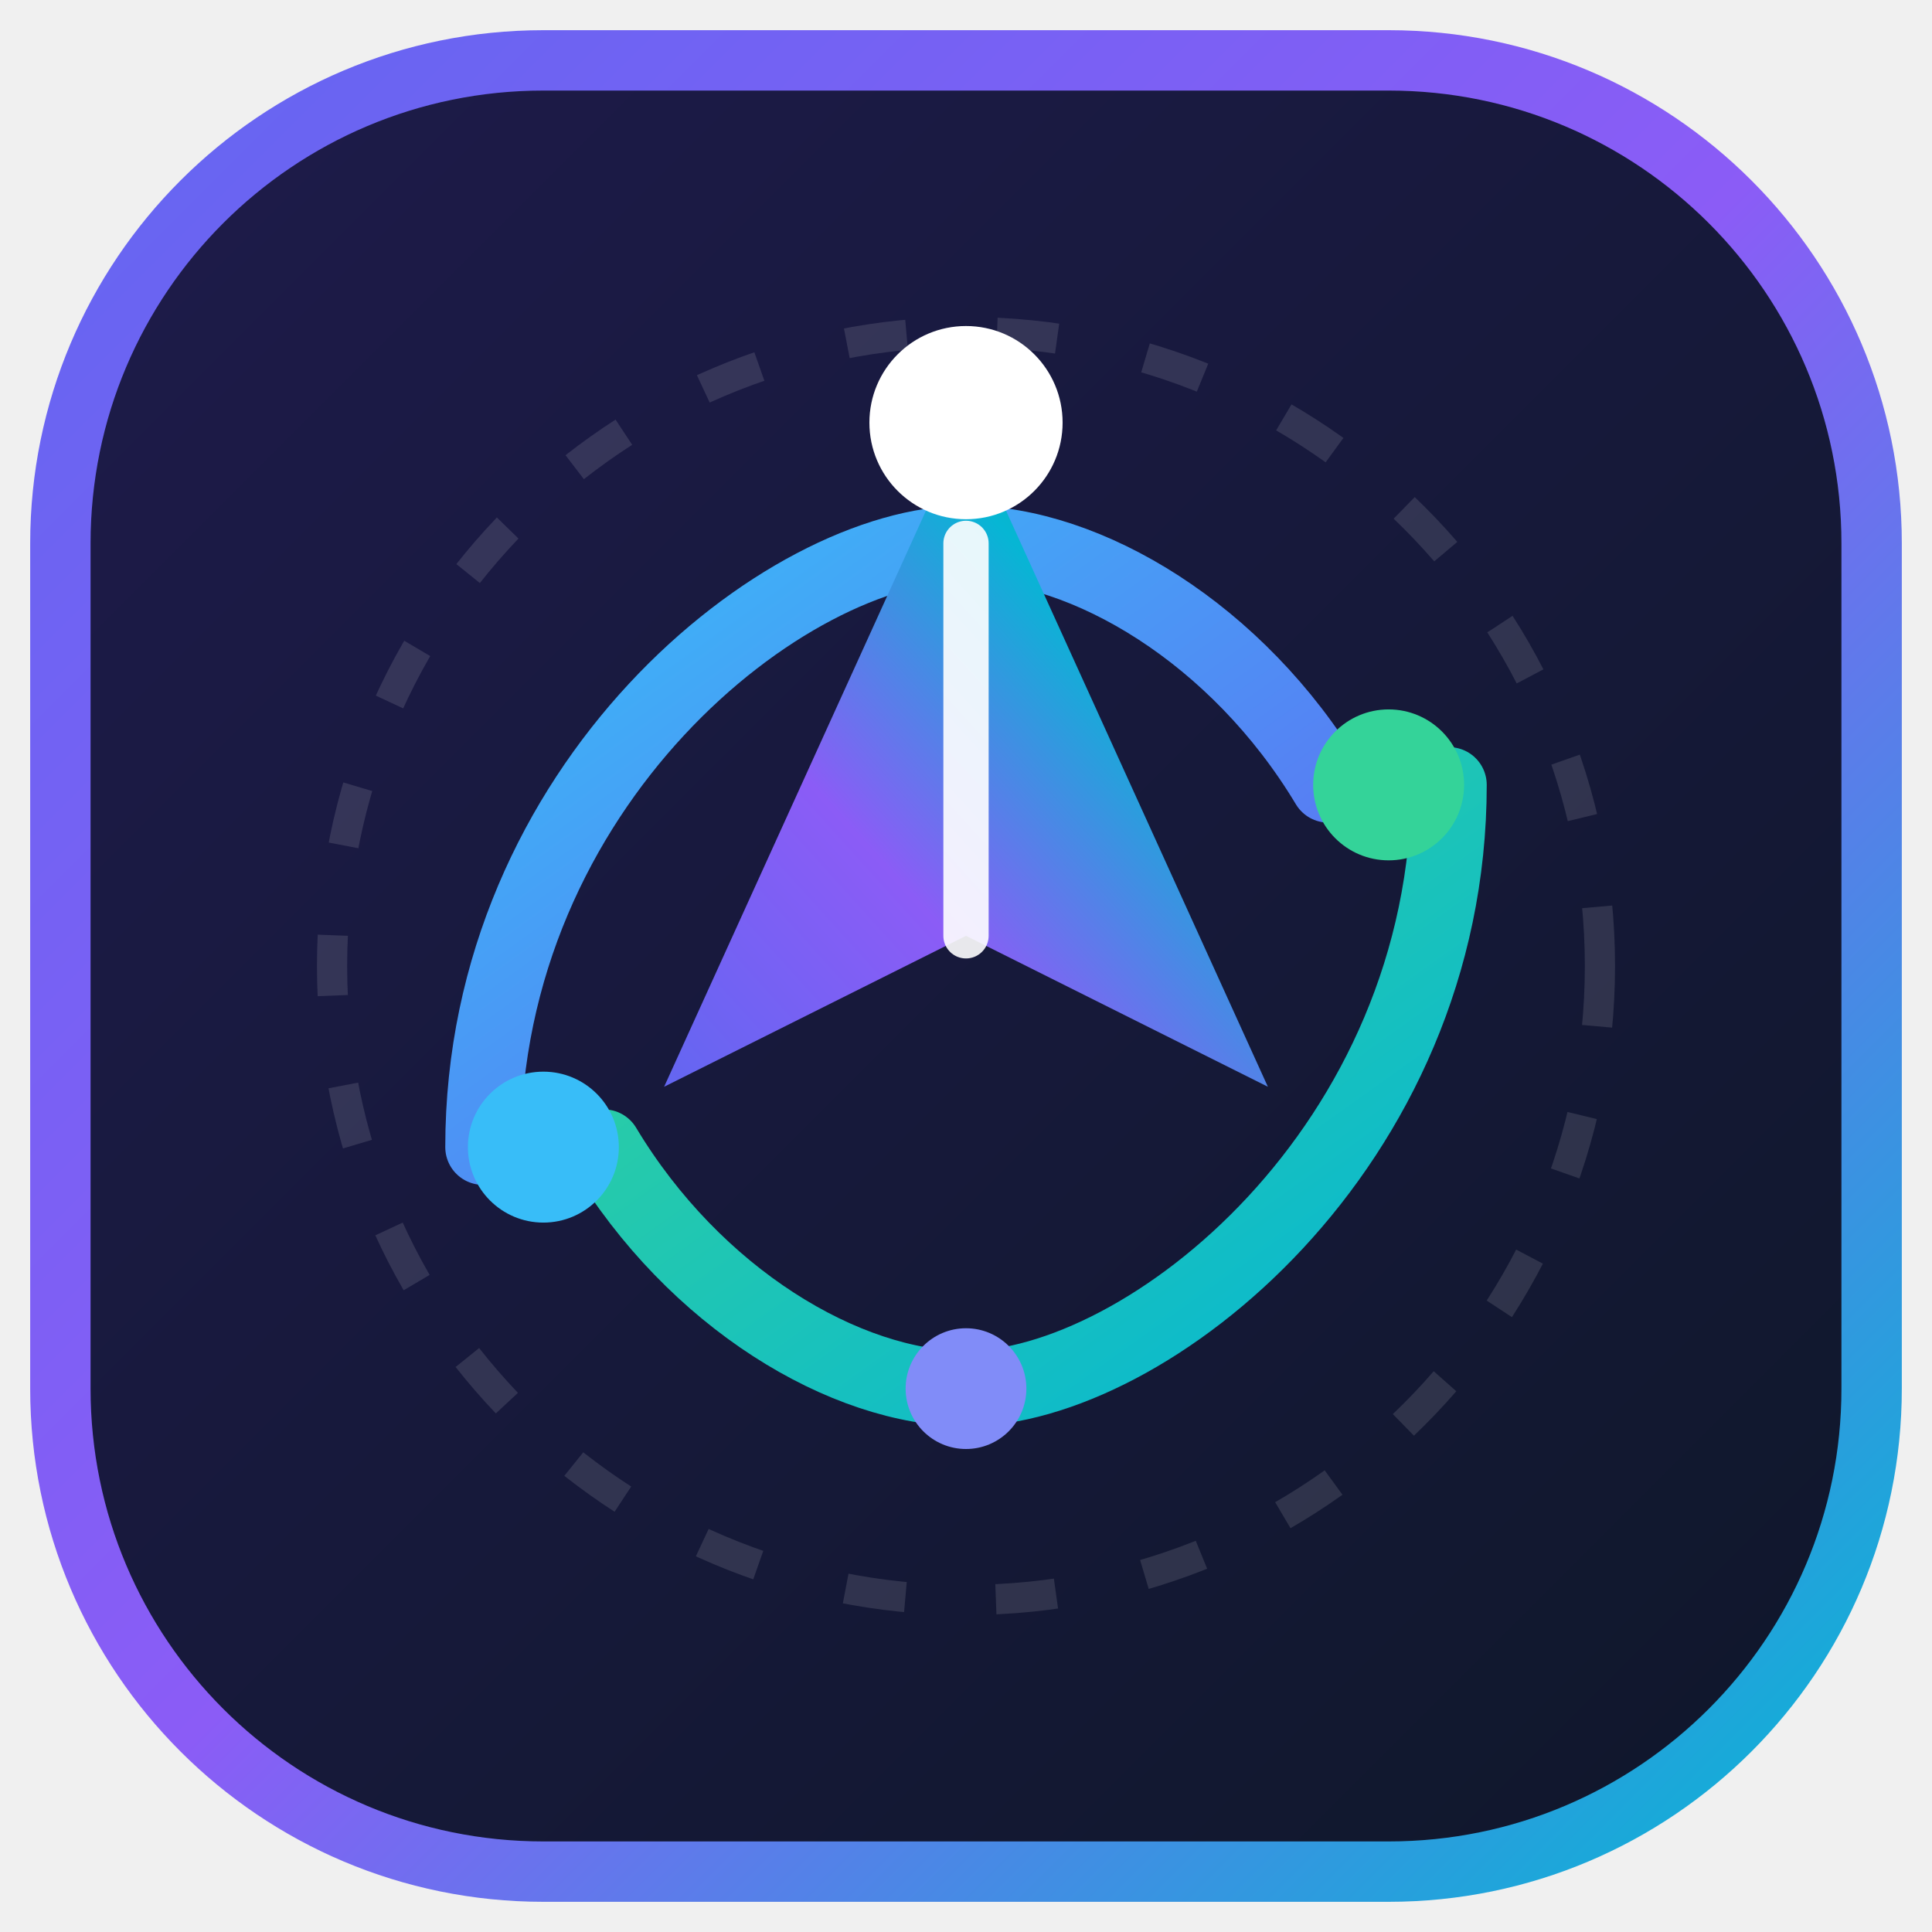
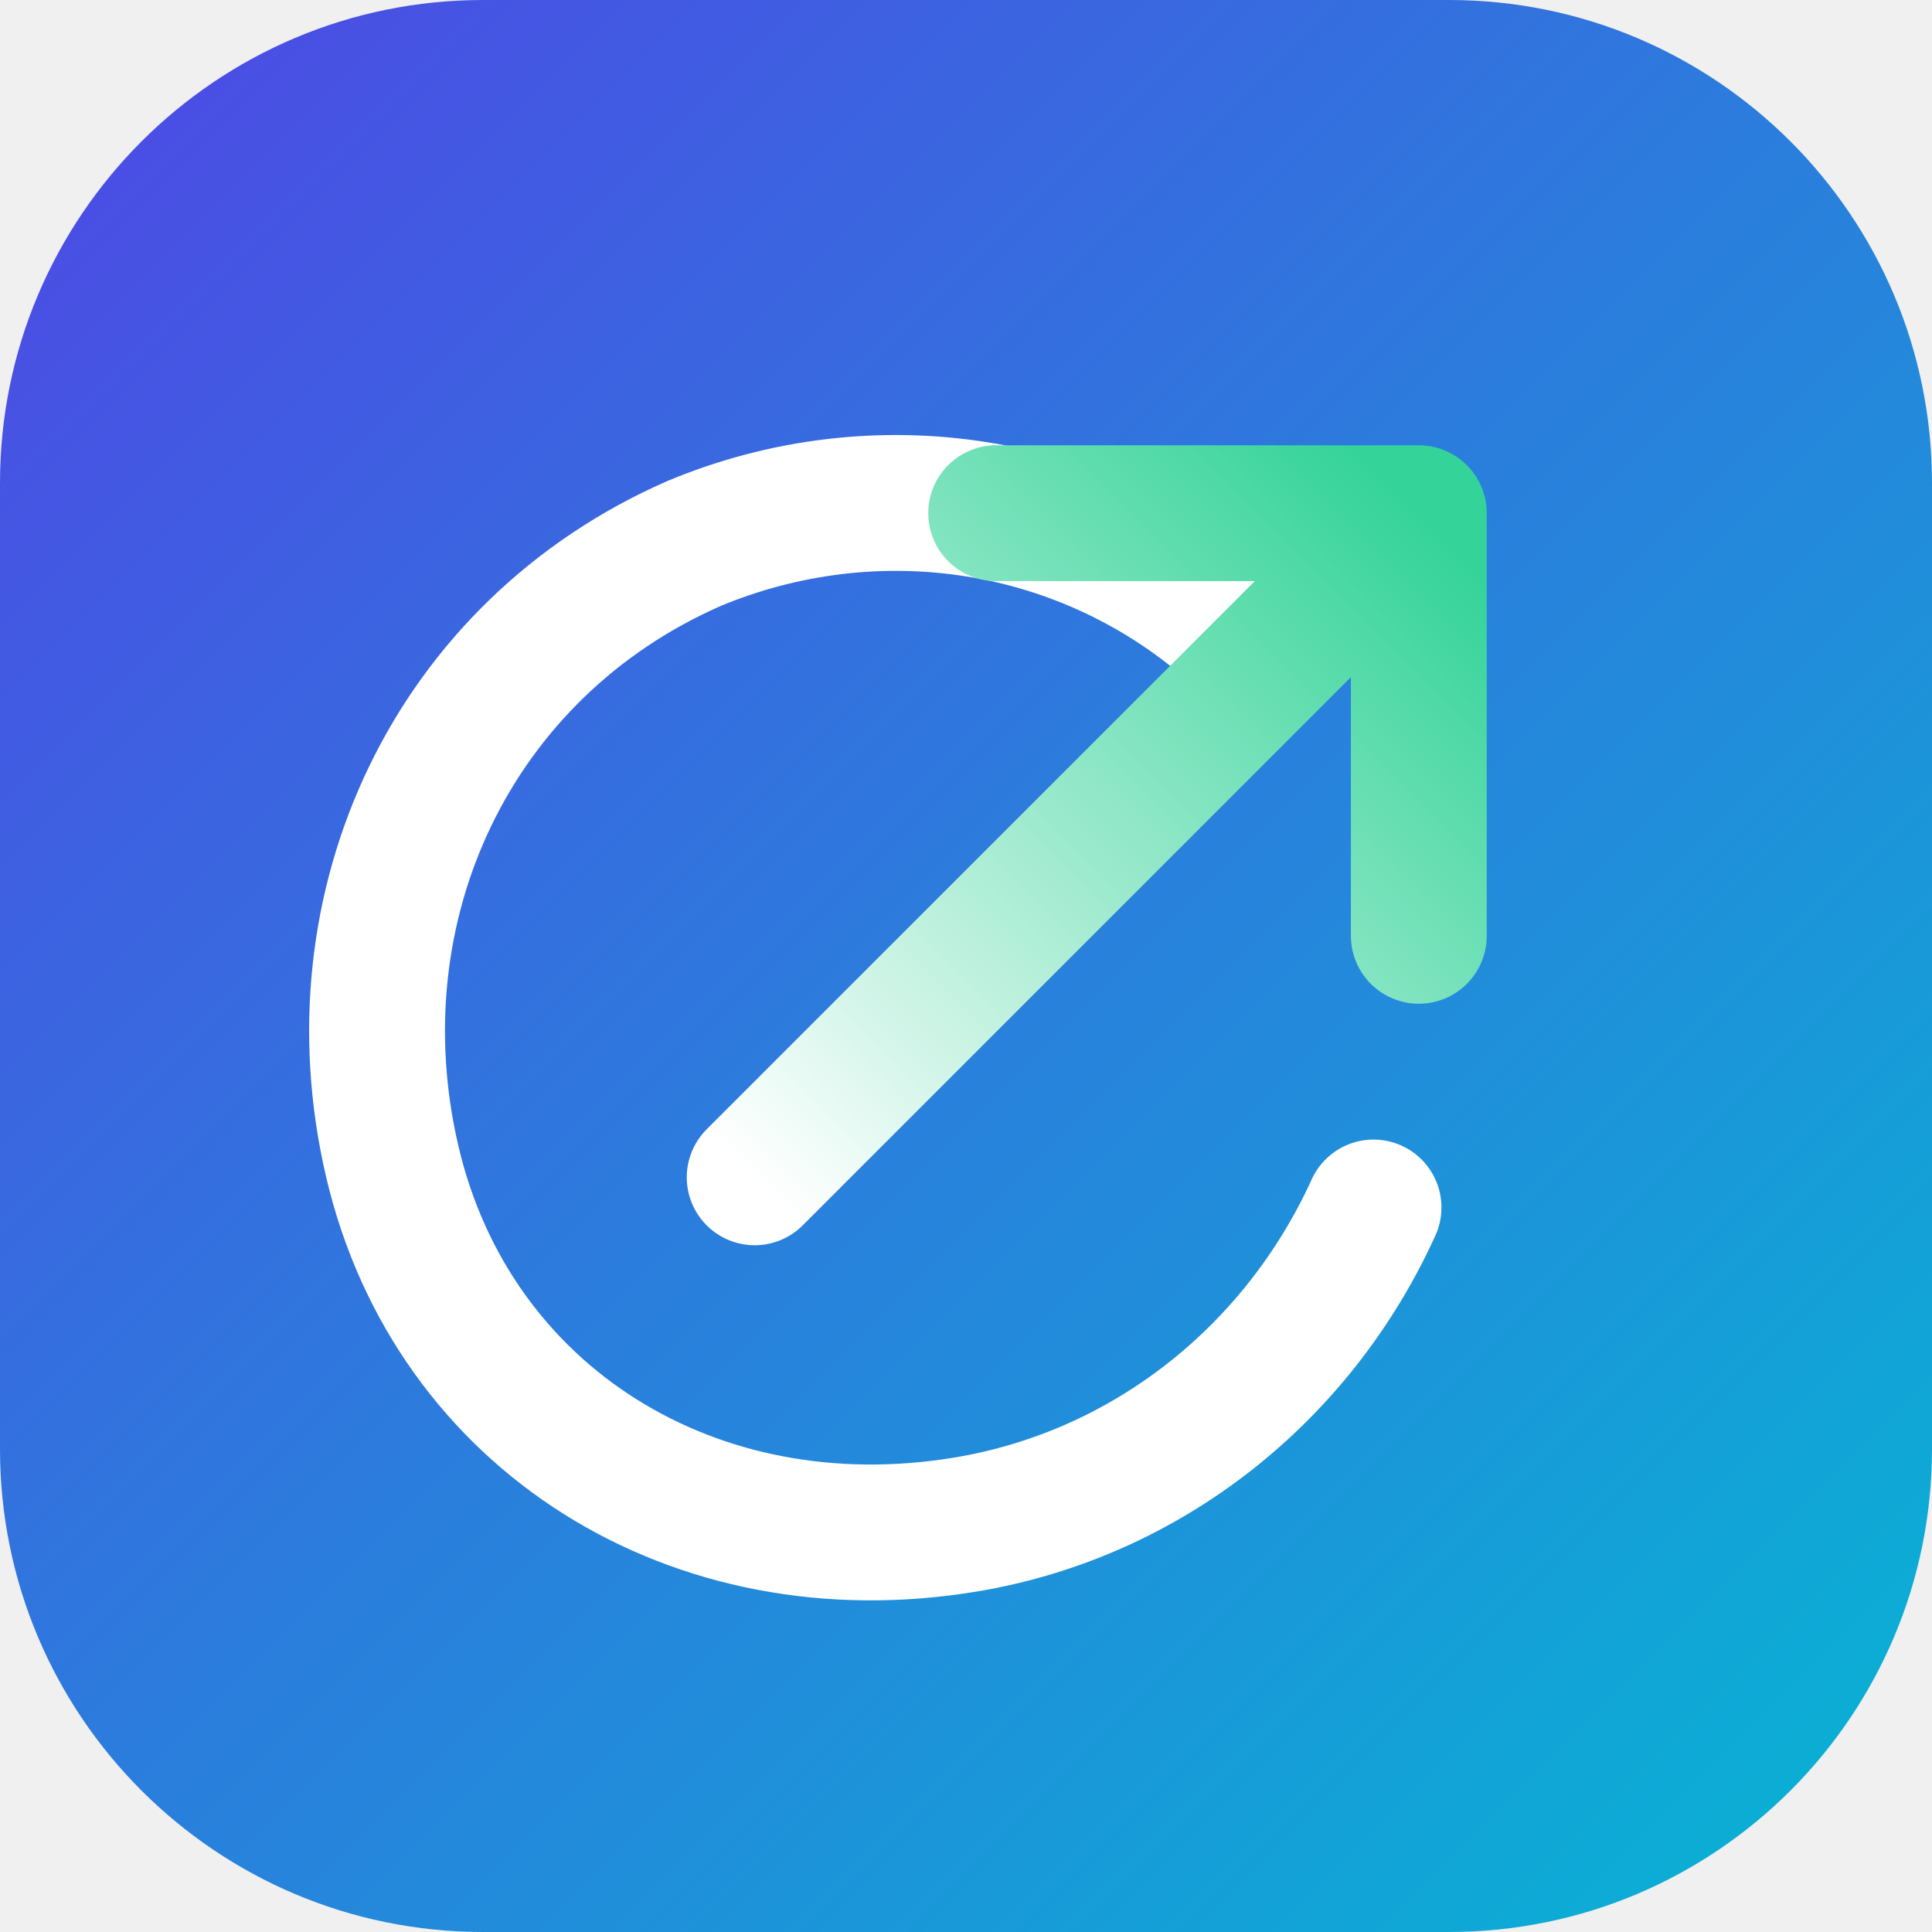
<svg xmlns="http://www.w3.org/2000/svg" width="64" height="64" viewBox="0 0 64 64" fill="none">
  <defs>
-     <linearGradient id="bgGrad" x1="0%" y1="0%" x2="100%" y2="100%">
-       <stop offset="0%" stop-color="#1E1B4B" />
-       <stop offset="100%" stop-color="#0F172A" />
-     </linearGradient>
-     <linearGradient id="borderGrad" x1="0%" y1="0%" x2="100%" y2="100%">
-       <stop offset="0%" stop-color="#6366F1" />
-       <stop offset="50%" stop-color="#8B5CF6" />
+     <linearGradient id="brandBg" x1="0%" y1="0%" x2="100%" y2="100%">
+       <stop offset="0%" stop-color="#4F46E5" />
      <stop offset="100%" stop-color="#06B6D4" />
    </linearGradient>
-     <linearGradient id="upliftGrad" x1="0%" y1="100%" x2="100%" y2="0%">
-       <stop offset="0%" stop-color="#6366F1" />
-       <stop offset="35%" stop-color="#8B5CF6" />
-       <stop offset="70%" stop-color="#06B6D4" />
-       <stop offset="100%" stop-color="#10B981" />
-     </linearGradient>
-     <linearGradient id="controlGrad" x1="0%" y1="0%" x2="100%" y2="100%">
-       <stop offset="0%" stop-color="#38BDF8" />
-       <stop offset="100%" stop-color="#6366F1" />
-     </linearGradient>
-     <linearGradient id="treatmentGrad" x1="0%" y1="0%" x2="100%" y2="100%">
-       <stop offset="0%" stop-color="#34D399" />
-       <stop offset="100%" stop-color="#06B6D4" />
+     <linearGradient id="arrowGradient" x1="0%" y1="100%" x2="100%" y2="0%">
+       <stop offset="0%" stop-color="#FFFFFF" />
+       <stop offset="100%" stop-color="#34D399" />
    </linearGradient>
  </defs>
-   <rect x="2" y="2" width="60" height="60" rx="16" fill="url(#bgGrad)" stroke="url(#borderGrad)" stroke-width="2" />
-   <circle cx="32" cy="32" r="21" stroke="rgba(255, 255, 255, 0.12)" stroke-width="1" stroke-dasharray="2 3" />
-   <path d="M16 38 C 16 26, 26 18, 32 18 C 36 18, 41 21, 44 26" stroke="url(#controlGrad)" stroke-width="2.5" stroke-linecap="round" />
-   <path d="M48 26 C 48 38, 38 46, 32 46 C 28 46, 23 43, 20 38" stroke="url(#treatmentGrad)" stroke-width="2.5" stroke-linecap="round" />
-   <path d="M32 14 L42 36 L32 31 L22 36 Z" fill="url(#upliftGrad)" />
-   <circle cx="32" cy="14" r="3.2" fill="#FFFFFF" />
-   <circle cx="18" cy="38" r="2.5" fill="#38BDF8" />
-   <circle cx="46" cy="26" r="2.5" fill="#34D399" />
-   <circle cx="32" cy="46" r="2" fill="#818CF8" />
-   <line x1="32" y1="18" x2="32" y2="31" stroke="#FFFFFF" stroke-width="1.5" stroke-linecap="round" opacity="0.9" />
+   <rect width="64" height="64" rx="16" fill="url(#brandBg)" />
+   <path d="M41 21 C36 16.5 29 15.5 23 18 C15 21.5 11 30 13 38.5 C15 47 23 52 32 50.5 C38 49.5 43 45.5 45.5 40" stroke="#FFFFFF" stroke-width="4.5" stroke-linecap="round" />
+   <path d="M25 39 L47 17 M47 17 H33 M47 17 V31" stroke="url(#arrowGradient)" stroke-width="4.5" stroke-linecap="round" stroke-linejoin="round" />
</svg>
